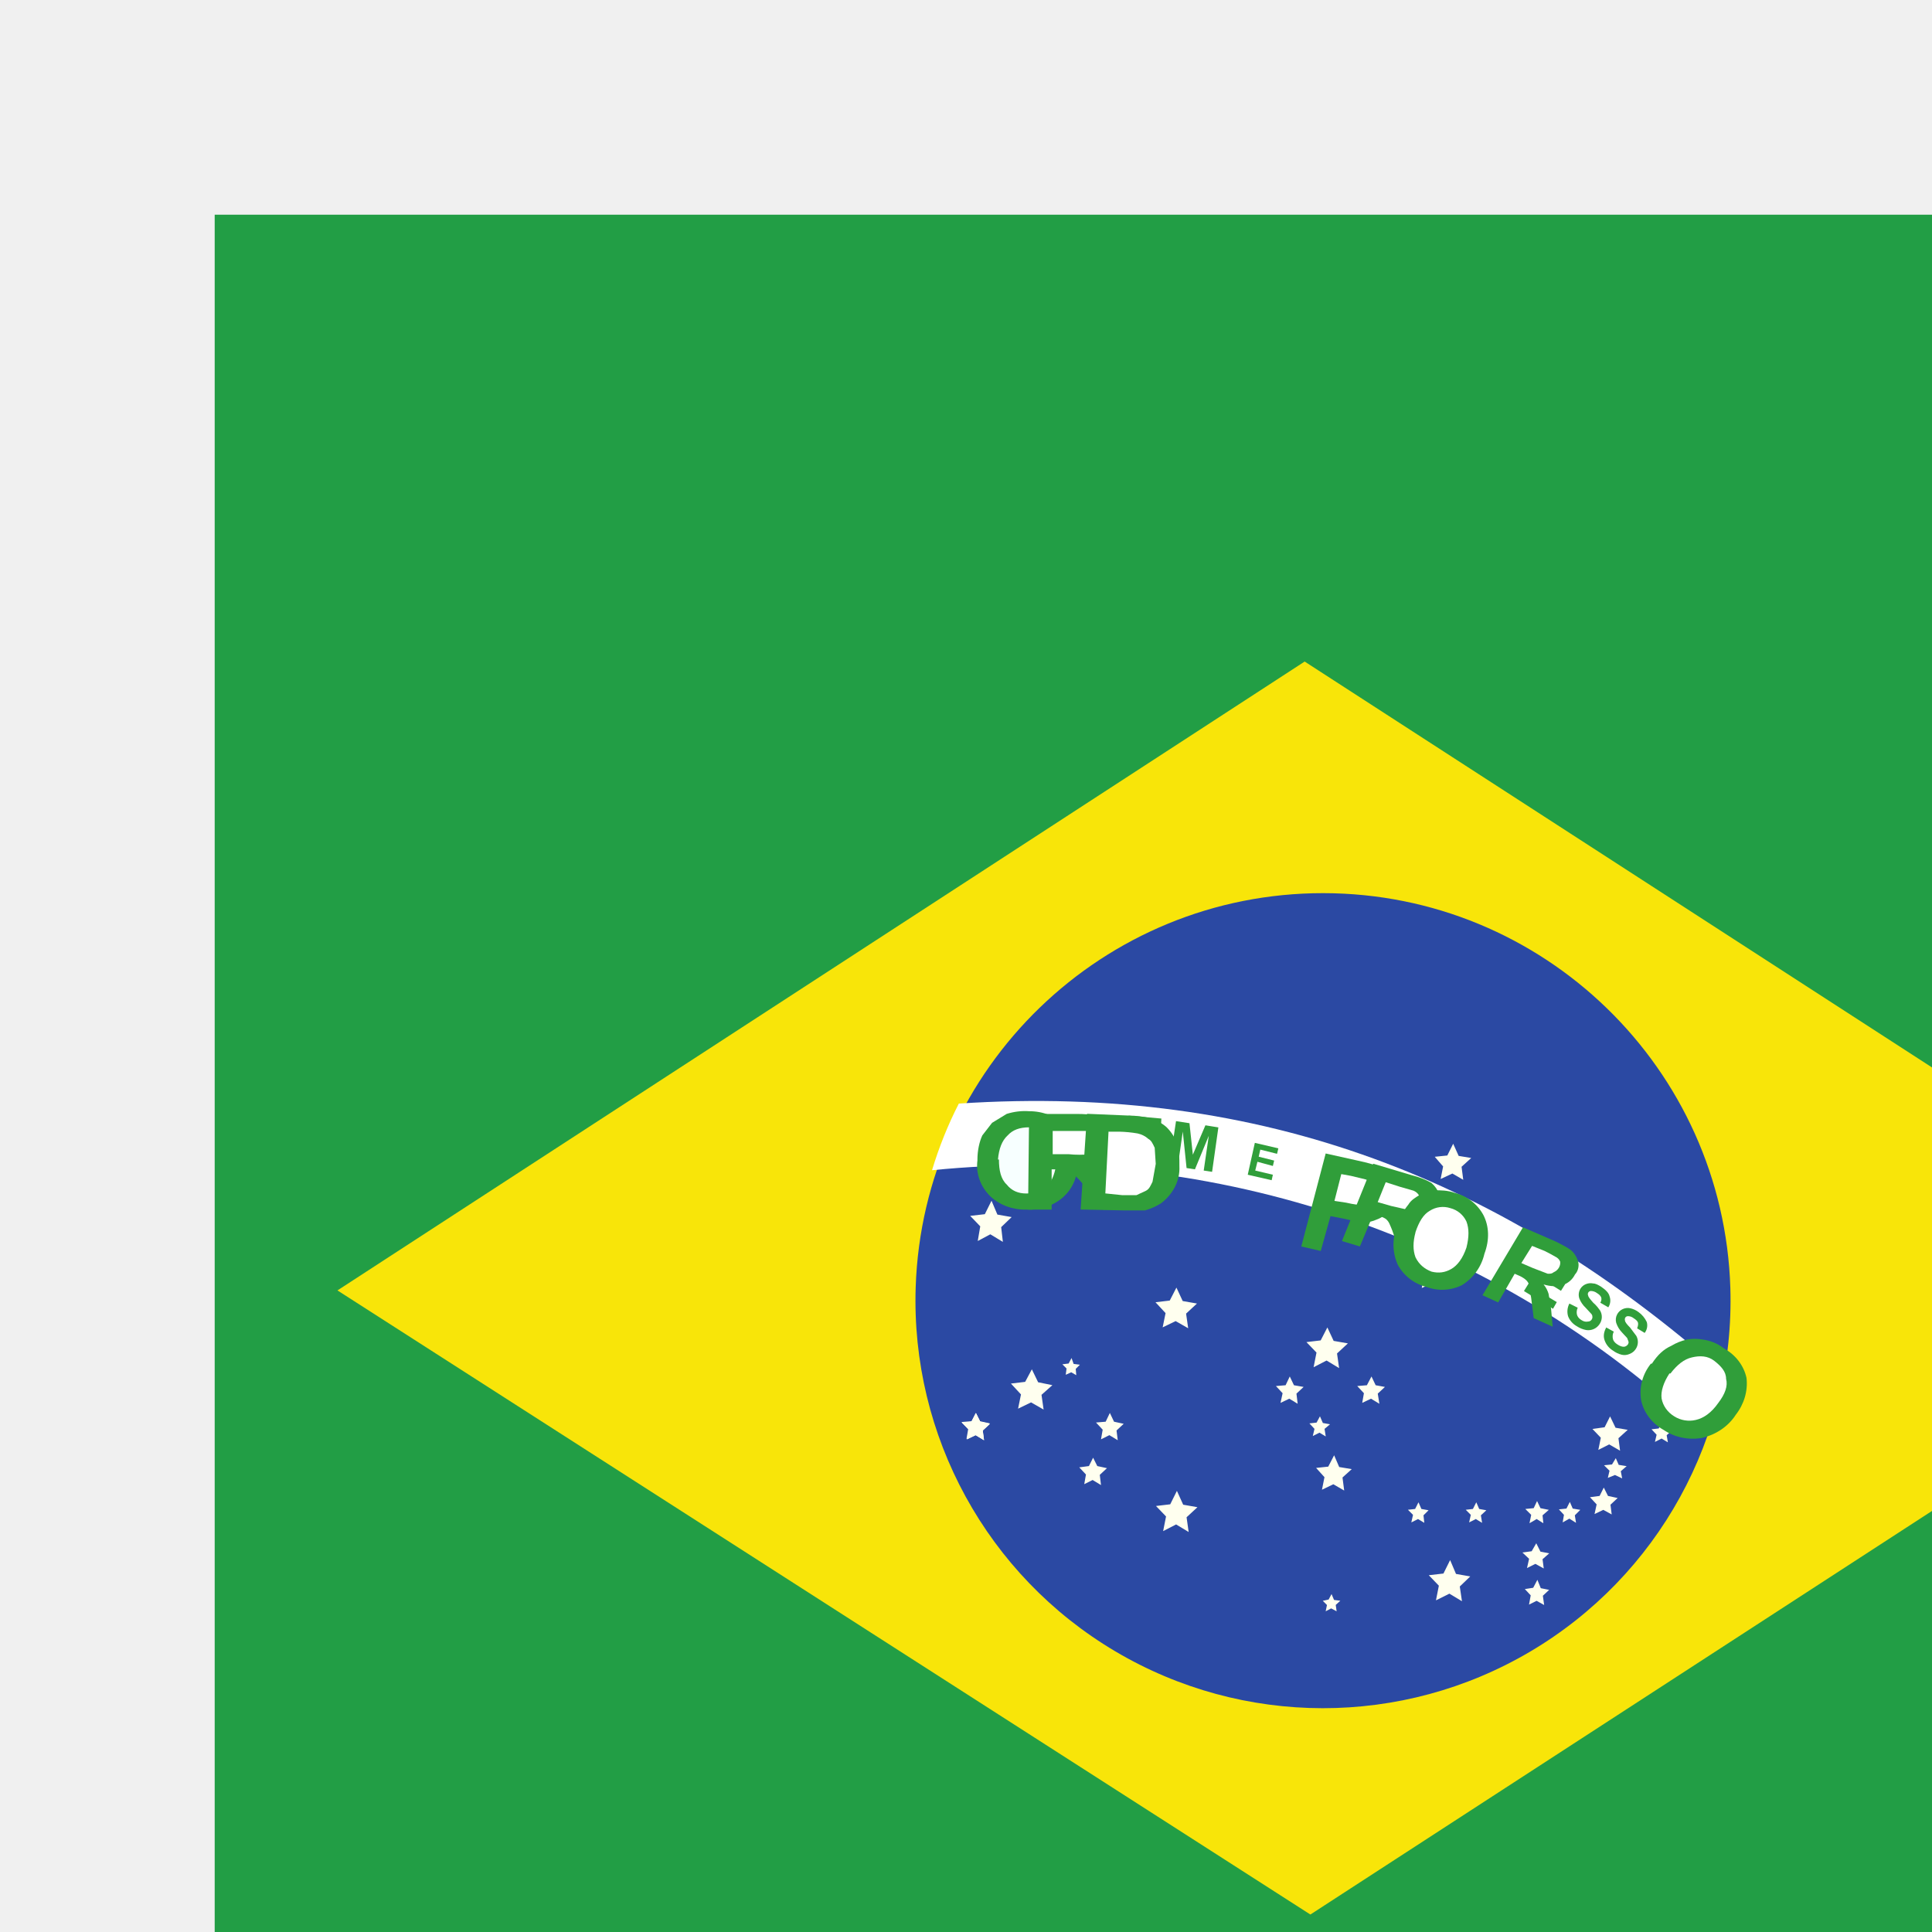
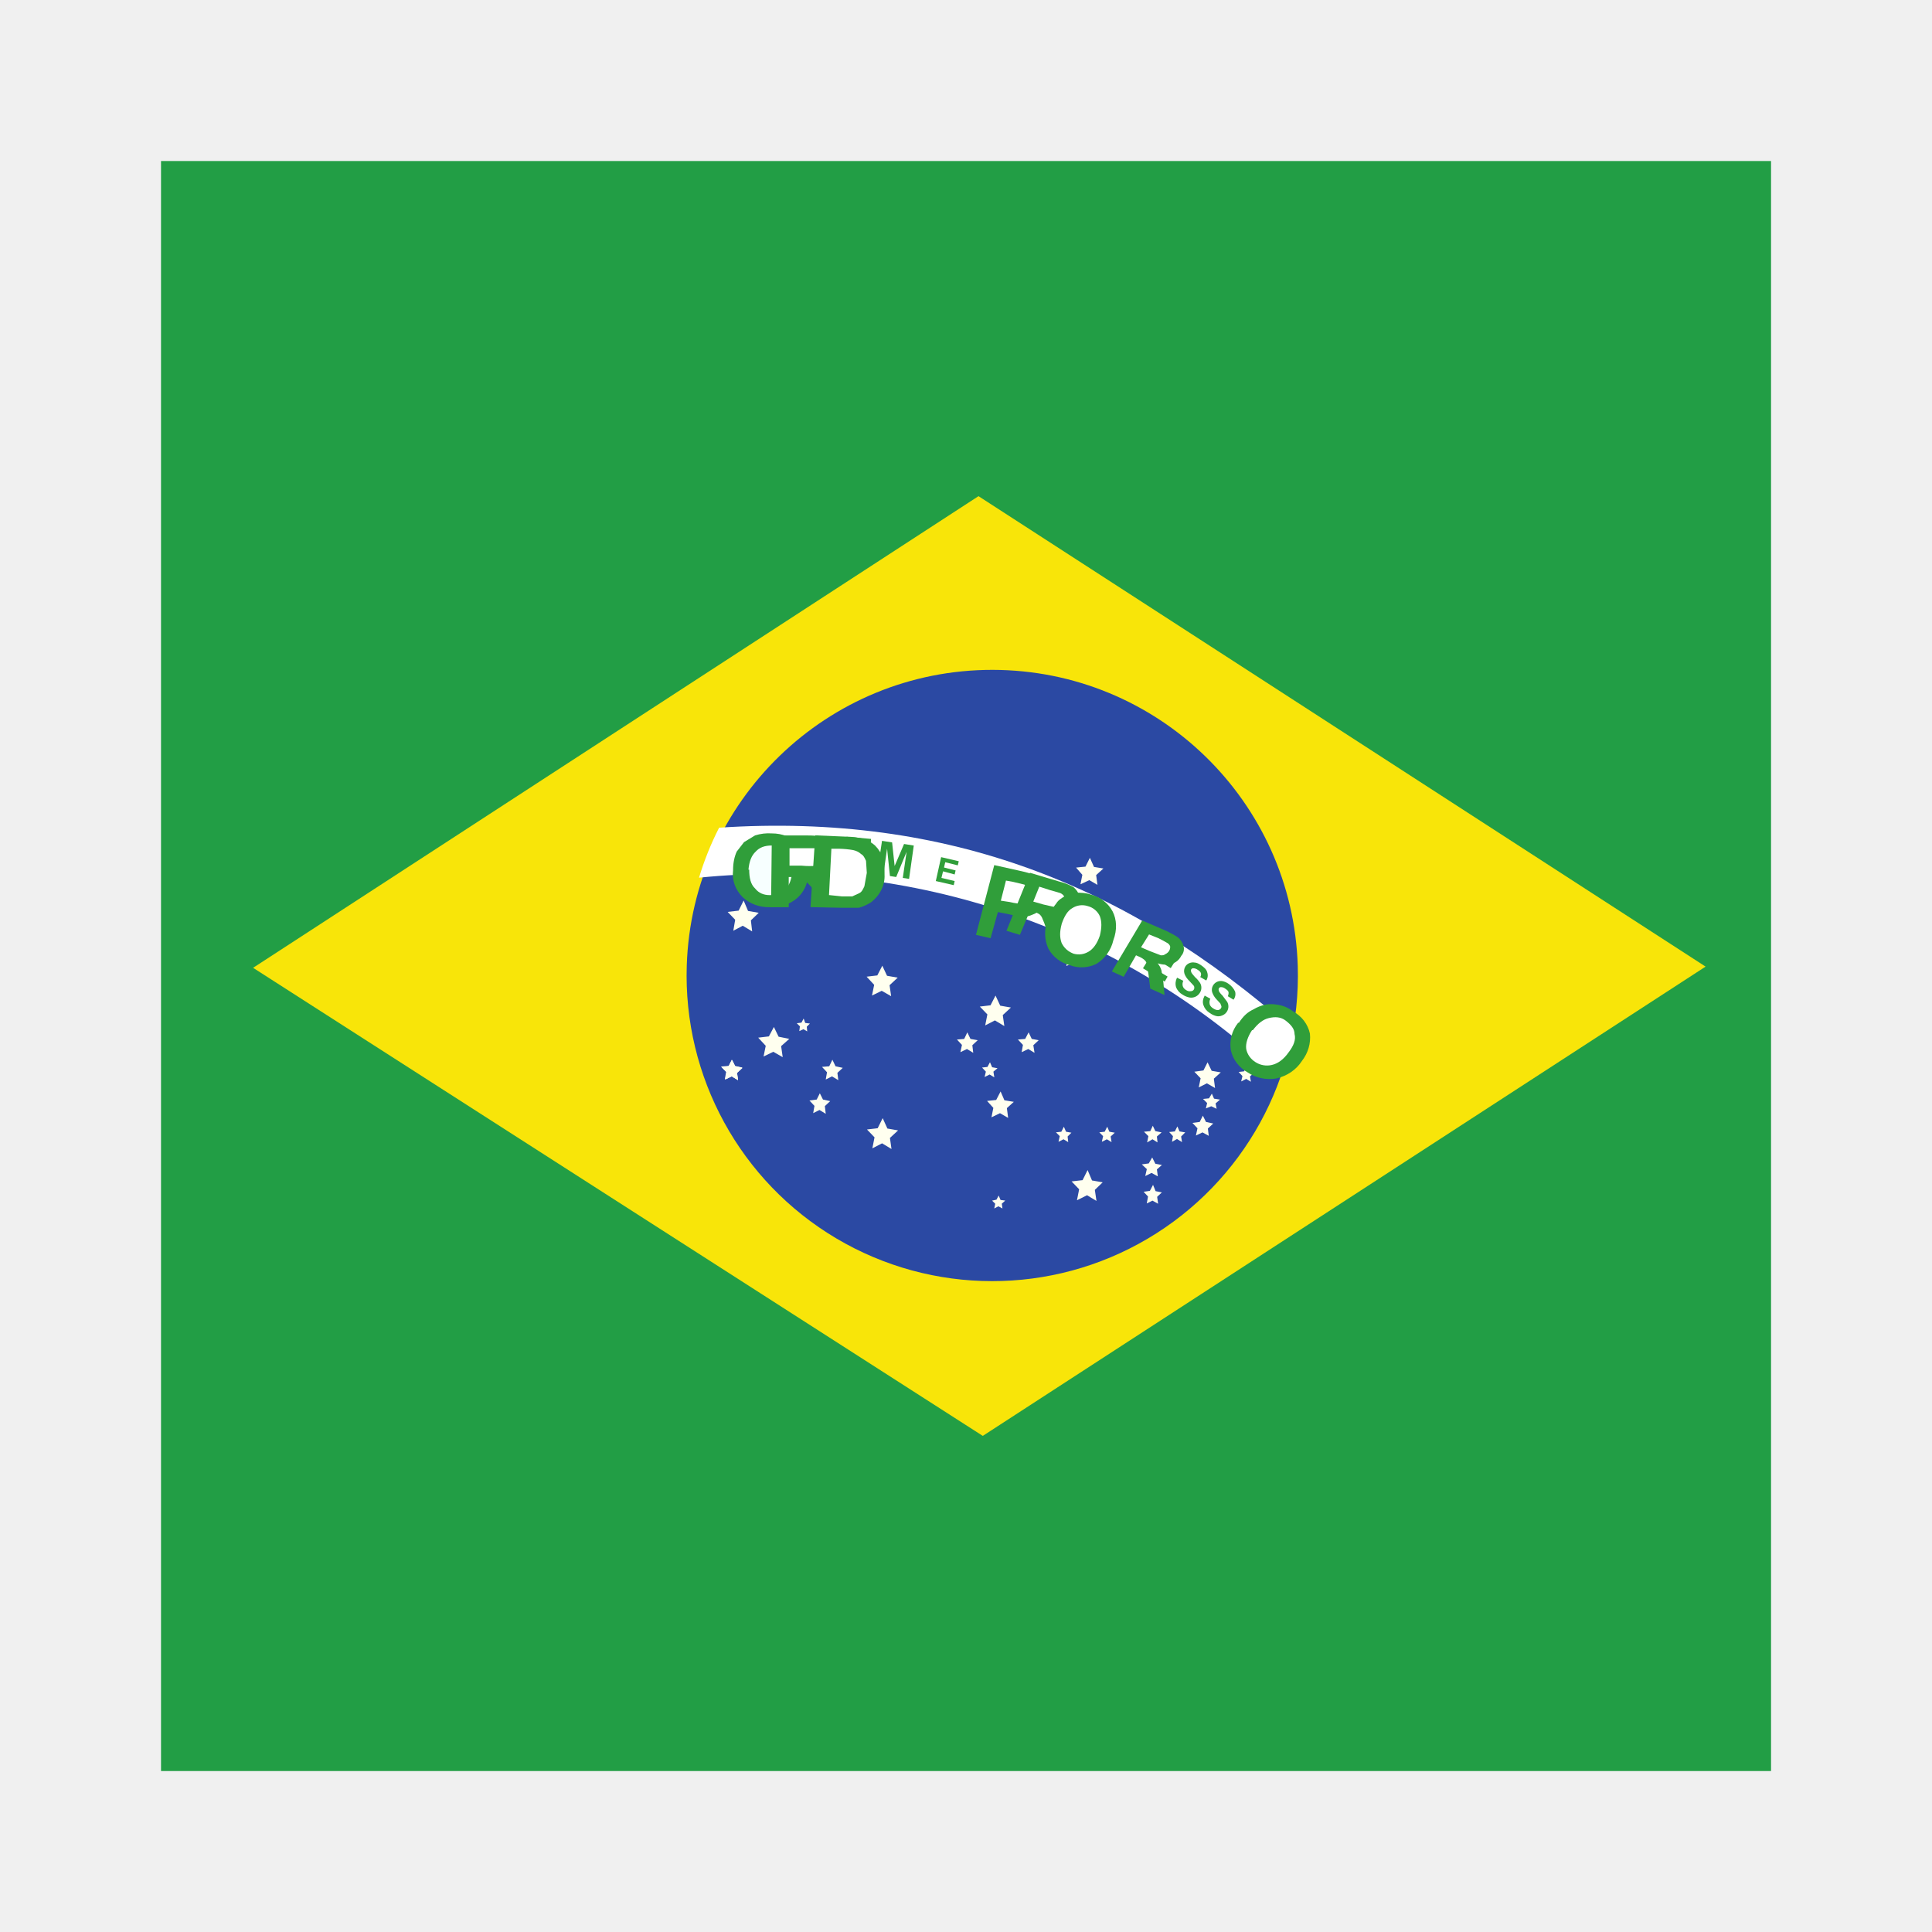
- <svg xmlns="http://www.w3.org/2000/svg" version="1.1" width="24" height="24" viewBox="0 0 24 24">
+ <svg xmlns="http://www.w3.org/2000/svg" version="1.1" width="32" height="32" viewBox="0 0 32 32">
  <path fill="#229e45" d="M2.667 2.667h26.667v26.667h-26.667z" />
  <path fill="#f8e509" d="M16.281 23.781l11.969-7.771-12.043-7.792-12.015 7.812 12.083 7.751z" />
  <path fill="#2b49a3" d="M21.495 16c0.057 1.846-0.896 3.578-2.487 4.517s-3.567 0.937-5.156-0.005c-1.589-0.942-2.538-2.675-2.477-4.522 0.090-2.731 2.332-4.898 5.065-4.895s4.97 2.174 5.055 4.905v0z" />
  <path fill="#ffffef" d="M14.766 19.031l-0.156-0.094-0.161 0.083 0.036-0.182-0.125-0.13 0.177-0.021 0.083-0.167 0.078 0.172 0.177 0.031-0.135 0.125zM18.161 19.891l-0.156-0.094-0.167 0.083 0.036-0.182-0.125-0.13 0.182-0.021 0.083-0.167 0.073 0.172 0.177 0.031-0.13 0.125zM16.698 18.516l-0.135-0.078-0.141 0.068 0.031-0.156-0.104-0.115 0.151-0.016 0.073-0.141 0.063 0.146 0.156 0.026-0.115 0.104zM20.125 18.021l-0.135-0.078-0.135 0.068 0.031-0.151-0.104-0.109 0.151-0.021 0.068-0.135 0.068 0.141 0.151 0.026-0.115 0.104zM16.635 16.995l-0.156-0.094-0.161 0.083 0.036-0.182-0.125-0.13 0.177-0.021 0.083-0.161 0.078 0.167 0.177 0.031-0.135 0.125zM12.458 15.427l-0.156-0.094-0.156 0.083 0.031-0.182-0.125-0.13 0.182-0.021 0.083-0.167 0.073 0.172 0.177 0.031-0.13 0.125zM12.964 17.51l-0.156-0.089-0.161 0.078 0.036-0.177-0.125-0.135 0.177-0.021 0.083-0.156 0.078 0.161 0.177 0.036-0.135 0.12zM18.177 14.656l-0.135-0.078-0.146 0.068 0.031-0.156-0.104-0.12 0.156-0.016 0.073-0.146 0.068 0.151 0.156 0.026-0.12 0.109zM17.896 16.016l-0.125-0.068-0.109 0.052 0.021-0.125-0.083-0.089 0.125-0.016 0.057-0.115 0.052 0.12 0.125 0.021-0.094 0.083zM12.219 17.885l-0.104-0.063-0.109 0.052 0.021-0.12-0.083-0.089 0.125-0.010 0.052-0.104 0.052 0.104 0.12 0.026-0.089 0.083zM20.151 18.365l-0.089-0.042-0.089 0.036 0.021-0.089-0.068-0.068 0.099-0.010 0.047-0.078 0.036 0.083 0.099 0.016-0.073 0.063z" />
  <path fill="#ffffef" d="M12.224 17.891l-0.104-0.063-0.109 0.052 0.025-0.12-0.088-0.088 0.12-0.011 0.057-0.104 0.052 0.104 0.12 0.027-0.089 0.083z" />
  <path fill="#ffffef" d="M12.224 17.891l-0.104-0.063-0.109 0.052 0.026-0.12-0.089-0.089 0.12-0.010 0.057-0.104 0.052 0.104 0.12 0.026-0.089 0.083zM13.885 17.891l-0.104-0.063-0.104 0.052 0.021-0.12-0.083-0.089 0.12-0.010 0.052-0.109 0.052 0.109 0.12 0.026-0.089 0.083zM13.677 18.448l-0.104-0.063-0.104 0.052 0.021-0.12-0.083-0.089 0.12-0.016 0.052-0.104 0.052 0.104 0.12 0.026-0.089 0.083zM17.135 17.438l-0.104-0.063-0.109 0.052 0.021-0.12-0.083-0.089 0.12-0.010 0.057-0.109 0.052 0.109 0.115 0.021-0.089 0.083zM16.12 17.438l-0.104-0.063-0.109 0.052 0.026-0.12-0.083-0.089 0.12-0.010 0.052-0.109 0.052 0.109 0.12 0.021-0.089 0.083zM13.37 17.083l-0.063-0.036-0.068 0.031 0.010-0.078-0.052-0.052 0.078-0.010 0.036-0.068 0.026 0.073 0.078 0.010-0.052 0.052zM20.021 18.813l-0.104-0.057-0.109 0.052 0.026-0.12-0.083-0.089 0.12-0.016 0.052-0.104 0.052 0.104 0.12 0.026-0.089 0.083zM19.172 18.922l-0.083-0.052-0.089 0.052 0.021-0.104-0.073-0.073 0.104-0.010 0.042-0.089 0.042 0.089 0.104 0.021-0.078 0.068zM19.578 18.917l-0.083-0.052-0.083 0.047 0.016-0.094-0.063-0.068 0.094-0.010 0.042-0.083 0.036 0.083 0.094 0.016-0.068 0.068zM20.719 17.917l-0.078-0.047-0.083 0.042 0.021-0.089-0.063-0.068 0.089-0.010 0.042-0.078 0.036 0.083 0.089 0.016-0.068 0.063zM19.177 19.484l-0.104-0.057-0.104 0.052 0.026-0.115-0.083-0.078 0.115-0.016 0.057-0.099 0.052 0.104 0.109 0.021-0.083 0.073zM19.182 19.938l-0.094-0.052-0.094 0.047 0.021-0.115-0.073-0.078 0.104-0.016 0.052-0.099 0.042 0.104 0.104 0.021-0.078 0.073zM18.411 18.917l-0.078-0.047-0.083 0.042 0.021-0.094-0.063-0.063 0.089-0.010 0.042-0.083 0.036 0.083 0.089 0.016-0.068 0.063zM17.693 18.917l-0.078-0.047-0.083 0.042 0.021-0.094-0.063-0.063 0.089-0.010 0.042-0.083 0.036 0.083 0.089 0.016-0.063 0.063zM16.469 17.844l-0.078-0.047-0.083 0.042 0.021-0.089-0.063-0.068 0.089-0.010 0.042-0.078 0.036 0.083 0.089 0.016-0.068 0.057zM16.604 20.016l-0.068-0.036-0.068 0.036 0.016-0.078-0.052-0.052 0.073-0.016 0.036-0.068 0.031 0.073 0.078 0.010-0.057 0.052zM14.76 16.5l-0.156-0.089-0.161 0.078 0.036-0.177-0.125-0.135 0.177-0.021 0.083-0.161 0.078 0.167 0.177 0.031-0.135 0.125z" />
  <path fill="#fff" d="M21.161 17.823c0.098-0.255 0.175-0.518 0.229-0.786-2.688-2.365-5.688-3.578-9.479-3.328-0.136 0.265-0.247 0.543-0.333 0.828 3.52-0.355 7.020 0.843 9.583 3.281v0.005z" />
  <path fill="#309e3a" d="M19.953 16.49l0.094 0.052c-0.015 0.029-0.018 0.062-0.010 0.094 0.005 0.021 0.026 0.047 0.052 0.063 0.031 0.021 0.057 0.031 0.083 0.031 0.021 0 0.042-0.016 0.052-0.031 0.005-0.010 0.010-0.021 0.005-0.036l-0.016-0.042-0.063-0.068c-0.033-0.034-0.058-0.075-0.073-0.12-0.019-0.070 0.017-0.143 0.083-0.172 0.028-0.012 0.059-0.016 0.089-0.010 0.038 0.008 0.073 0.024 0.104 0.047 0.045 0.032 0.081 0.075 0.104 0.125 0.013 0.047 0.003 0.097-0.026 0.135l-0.094-0.057c0.010-0.026 0.016-0.052 0.010-0.073-0.005-0.016-0.026-0.036-0.052-0.052-0.026-0.021-0.052-0.026-0.073-0.026-0.012 0-0.024 0.006-0.031 0.016-0.007 0.011-0.009 0.024-0.005 0.036 0 0.021 0.026 0.052 0.063 0.089l0.078 0.104c0.029 0.053 0.025 0.118-0.010 0.167-0.018 0.026-0.044 0.046-0.073 0.057-0.031 0.014-0.066 0.018-0.099 0.010-0.040-0.010-0.077-0.028-0.109-0.052-0.049-0.030-0.086-0.076-0.104-0.13-0.016-0.047-0.010-0.099 0.021-0.156v0zM19.495 16.193l0.104 0.052c-0.012 0.026-0.016 0.055-0.010 0.083 0.005 0.026 0.026 0.052 0.052 0.068 0.031 0.021 0.057 0.026 0.083 0.021 0.021 0 0.042-0.010 0.052-0.031 0.005-0.010 0.007-0.021 0.005-0.031 0-0.016-0.005-0.026-0.021-0.042l-0.063-0.068c-0.034-0.032-0.061-0.071-0.078-0.115-0.014-0.042-0.008-0.088 0.016-0.125 0.015-0.023 0.037-0.041 0.063-0.052 0.028-0.012 0.059-0.016 0.089-0.010 0.031 0 0.063 0.016 0.104 0.042 0.052 0.036 0.094 0.073 0.104 0.12 0.016 0.045 0.010 0.095-0.016 0.135l-0.099-0.057c0.016-0.026 0.016-0.052 0.010-0.068-0.010-0.021-0.026-0.036-0.052-0.052-0.022-0.017-0.050-0.026-0.078-0.026-0.013 0.002-0.025 0.009-0.031 0.021s-0.006 0.025 0 0.036c0 0.016 0.026 0.047 0.063 0.089 0.042 0.036 0.068 0.073 0.083 0.094 0.033 0.053 0.031 0.121-0.005 0.172-0.036 0.055-0.102 0.084-0.167 0.073-0.041-0.008-0.080-0.024-0.115-0.047-0.050-0.028-0.089-0.072-0.109-0.125-0.015-0.052-0.009-0.108 0.016-0.156zM18.932 16.036l0.292-0.469 0.349 0.208-0.052 0.083-0.25-0.156-0.068 0.104 0.24 0.146-0.052 0.083-0.234-0.146-0.078 0.13 0.26 0.156-0.047 0.083-0.359-0.219v-0.005zM18.109 15.365l0.047-0.083 0.208 0.115-0.099 0.193c-0.084 0.019-0.173 0.008-0.25-0.031-0.047-0.024-0.086-0.060-0.115-0.104-0.028-0.040-0.042-0.087-0.042-0.135 0-0.052 0.016-0.099 0.042-0.146 0.024-0.048 0.060-0.089 0.104-0.12 0.036-0.031 0.089-0.047 0.141-0.047 0.036 0 0.083 0.016 0.13 0.036 0.051 0.024 0.093 0.064 0.12 0.115 0.021 0.042 0.026 0.089 0.016 0.141l-0.109-0.031c0.006-0.026 0.002-0.054-0.010-0.078-0.014-0.026-0.036-0.046-0.063-0.057-0.037-0.023-0.083-0.029-0.125-0.016-0.036 0.016-0.073 0.052-0.104 0.104-0.025 0.048-0.035 0.103-0.026 0.156 0.010 0.042 0.036 0.073 0.083 0.094l0.068 0.021h0.068l0.031-0.063-0.115-0.063zM14.526 14.479l0.083-0.552 0.167 0.026 0.042 0.391 0.156-0.365 0.161 0.026-0.078 0.552-0.104-0.016 0.063-0.432-0.172 0.417-0.104-0.016-0.047-0.453-0.063 0.438-0.104-0.016zM13.969 14.411l0.052-0.552 0.406 0.036-0.005 0.094-0.302-0.026-0.010 0.12 0.276 0.026-0.005 0.094-0.276-0.026-0.016 0.156 0.307 0.026-0.010 0.094-0.417-0.042z" />
  <path fill="#309e3a" d="M12.142 14.404c0-0.111 0.024-0.222 0.061-0.3l0.121-0.156 0.182-0.111c0.090-0.028 0.184-0.040 0.279-0.033 0.17-0.001 0.333 0.063 0.448 0.178 0.121 0.111 0.158 0.256 0.158 0.444 0 0.2-0.073 0.344-0.182 0.444-0.123 0.109-0.29 0.166-0.461 0.156-0.168 0.004-0.331-0.056-0.448-0.167-0.121-0.12-0.179-0.282-0.158-0.444v-0.011z" />
  <path fill="#f7ffff" d="M12.409 14.404c0 0.133 0.024 0.244 0.097 0.311 0.061 0.078 0.145 0.111 0.242 0.111 0.1 0.002 0.197-0.034 0.267-0.1 0.061-0.067 0.097-0.167 0.109-0.3 0-0.144-0.024-0.244-0.097-0.311-0.059-0.067-0.148-0.108-0.242-0.111-0.121 0-0.206 0.033-0.267 0.1-0.073 0.067-0.109 0.167-0.121 0.3h0.012z" />
  <path fill="#309e3a" d="M12.771 15.027l0.013-1.189h0.6c0.16 0 0.267 0.022 0.333 0.044s0.133 0.056 0.16 0.111c0.027 0.056 0.067 0.111 0.067 0.189 0 0.089-0.040 0.156-0.093 0.222-0.067 0.056-0.16 0.089-0.293 0.111 0.067 0.022 0.12 0.056 0.16 0.089l0.16 0.2 0.173 0.222h-0.347l-0.2-0.256c-0.049-0.062-0.102-0.121-0.16-0.178-0.022-0.020-0.050-0.035-0.080-0.044-0.043-0.013-0.088-0.020-0.133-0.022h-0.067v0.5h-0.293z" />
  <path fill="#fff" d="M13.064 14.338h0.213c0.089 0.009 0.178 0.009 0.267 0l0.067-0.056c0.027-0.022 0.040-0.056 0.040-0.089 0-0.044-0.013-0.078-0.040-0.1-0.028-0.025-0.066-0.041-0.107-0.044h-0.427v0.289h-0.013z" />
  <path fill="#309e3a" d="M13.504 13.836l0.52 0.022c0.090 0.001 0.18 0.012 0.267 0.033 0.076 0.024 0.144 0.062 0.2 0.111 0.062 0.062 0.108 0.134 0.133 0.211 0.027 0.078 0.027 0.167 0.027 0.278 0.008 0.172-0.075 0.339-0.227 0.456-0.053 0.033-0.12 0.067-0.2 0.089h-0.267l-0.533-0.011 0.080-1.189z" />
  <path fill="#fff" d="M13.771 14.047l-0.040 0.778 0.213 0.022h0.173l0.12-0.056c0.040-0.022 0.053-0.056 0.080-0.111l0.040-0.222-0.013-0.2c-0.027-0.056-0.040-0.089-0.080-0.111-0.036-0.033-0.082-0.056-0.133-0.067-0.075-0.013-0.15-0.020-0.227-0.022h-0.133v-0.011z" />
  <path fill="#309e3a" d="M16.165 15.485l0.303-1.156 0.4 0.089c0.158 0.033 0.255 0.067 0.303 0.089 0.061 0.033 0.121 0.078 0.145 0.144 0.036 0.078 0.036 0.156 0.012 0.244-0.022 0.117-0.11 0.214-0.23 0.256-0.042 0.019-0.087 0.030-0.133 0.033-0.090-0.007-0.179-0.022-0.267-0.044l-0.17-0.033-0.121 0.433-0.242-0.056z" />
  <path fill="#fff" d="M16.662 14.585l-0.085 0.333 0.145 0.022c0.097 0.022 0.17 0.033 0.206 0.022 0.069-0.007 0.126-0.050 0.145-0.111l-0.012-0.122c-0.021-0.036-0.055-0.064-0.097-0.078l-0.182-0.044-0.121-0.022z" />
  <path fill="#309e3a" d="M16.67 15.418l0.389-0.962 0.478 0.143c0.087 0.021 0.169 0.053 0.244 0.095 0.044 0.038 0.078 0.086 0.1 0.143s0 0.105-0.022 0.162c-0.022 0.076-0.078 0.124-0.144 0.152-0.077 0.039-0.169 0.049-0.256 0.029l0.089 0.114 0.067 0.19 0.056 0.229-0.267-0.076-0.078-0.257c-0.017-0.062-0.040-0.122-0.067-0.181-0.010-0.022-0.025-0.041-0.044-0.057-0.034-0.021-0.071-0.037-0.111-0.048l-0.044-0.010-0.167 0.4-0.222-0.067z" />
  <path fill="#fff" d="M17.114 14.933l0.167 0.048 0.211 0.048c0.033 0 0.056 0 0.078-0.019l0.056-0.067v-0.095c-0.014-0.025-0.038-0.045-0.067-0.057l-0.167-0.048-0.178-0.057-0.1 0.248z" />
  <path fill="#309e3a" d="M17.351 15.242c0.028-0.102 0.077-0.196 0.144-0.278 0.033-0.056 0.089-0.089 0.144-0.122 0.055-0.030 0.115-0.049 0.178-0.056 0.078 0 0.167 0 0.256 0.033 0.152 0.038 0.282 0.139 0.356 0.278 0.067 0.133 0.078 0.3 0.011 0.478-0.037 0.161-0.137 0.301-0.278 0.389-0.139 0.069-0.3 0.077-0.444 0.022-0.152-0.038-0.282-0.139-0.356-0.278-0.065-0.148-0.069-0.316-0.011-0.467v0z" />
  <path fill="#fff" d="M17.584 15.308c-0.033 0.122-0.033 0.222 0 0.311 0.044 0.089 0.111 0.144 0.2 0.178 0.089 0.022 0.167 0.011 0.244-0.033s0.144-0.133 0.189-0.267c0.033-0.133 0.033-0.233 0-0.322-0.038-0.083-0.111-0.144-0.2-0.167-0.086-0.028-0.18-0.016-0.256 0.033-0.078 0.044-0.133 0.133-0.178 0.267v0z" />
  <path fill="#309e3a" d="M18.416 16.090l0.503-0.844 0.41 0.178c0.103 0.053 0.174 0.089 0.205 0.124 0.041 0.044 0.062 0.089 0.072 0.133s0 0.107-0.041 0.151c-0.031 0.062-0.082 0.107-0.154 0.133-0.072 0.018-0.144 0.018-0.236-0.009 0.031 0.036 0.051 0.080 0.062 0.116l0.031 0.187 0.020 0.222-0.236-0.107-0.031-0.249-0.031-0.178c-0.009-0.020-0.023-0.039-0.041-0.053-0.027-0.022-0.059-0.040-0.092-0.053l-0.041-0.018-0.205 0.356-0.195-0.089z" />
  <path fill="#fff" d="M18.898 15.69l0.144 0.062 0.185 0.071c0.031 0 0.051 0 0.072-0.018 0.057-0.025 0.089-0.078 0.082-0.133-0.011-0.027-0.033-0.049-0.062-0.062-0.043-0.025-0.088-0.049-0.133-0.071l-0.154-0.062-0.133 0.213z" />
  <path fill="#309e3a" d="M20.52 16.94c0.073-0.111 0.145-0.178 0.242-0.222 0.059-0.036 0.125-0.062 0.194-0.078 0.064-0.011 0.13-0.011 0.194 0 0.085 0.011 0.182 0.044 0.267 0.111 0.145 0.081 0.246 0.214 0.279 0.367 0.018 0.162-0.030 0.324-0.133 0.456-0.093 0.145-0.246 0.249-0.424 0.289-0.166 0.028-0.337-0.008-0.473-0.1-0.145-0.081-0.246-0.214-0.279-0.367-0.027-0.161 0.016-0.325 0.121-0.456h0.012z" />
  <path fill="#fff" d="M20.738 17.062c-0.073 0.111-0.109 0.222-0.097 0.311 0.017 0.091 0.074 0.171 0.158 0.222 0.078 0.049 0.175 0.066 0.267 0.044 0.097-0.022 0.194-0.089 0.279-0.211 0.085-0.111 0.121-0.211 0.097-0.3 0-0.089-0.061-0.156-0.145-0.222s-0.182-0.067-0.279-0.044c-0.097 0.022-0.182 0.089-0.267 0.2h-0.012z" />
  <path fill="#309e3a" d="M15.5 14.593l0.088-0.396 0.292 0.068-0.016 0.068-0.208-0.052-0.020 0.088 0.192 0.048-0.016 0.067-0.192-0.052-0.027 0.109 0.219 0.052-0.015 0.068-0.297-0.068z" />
</svg>
